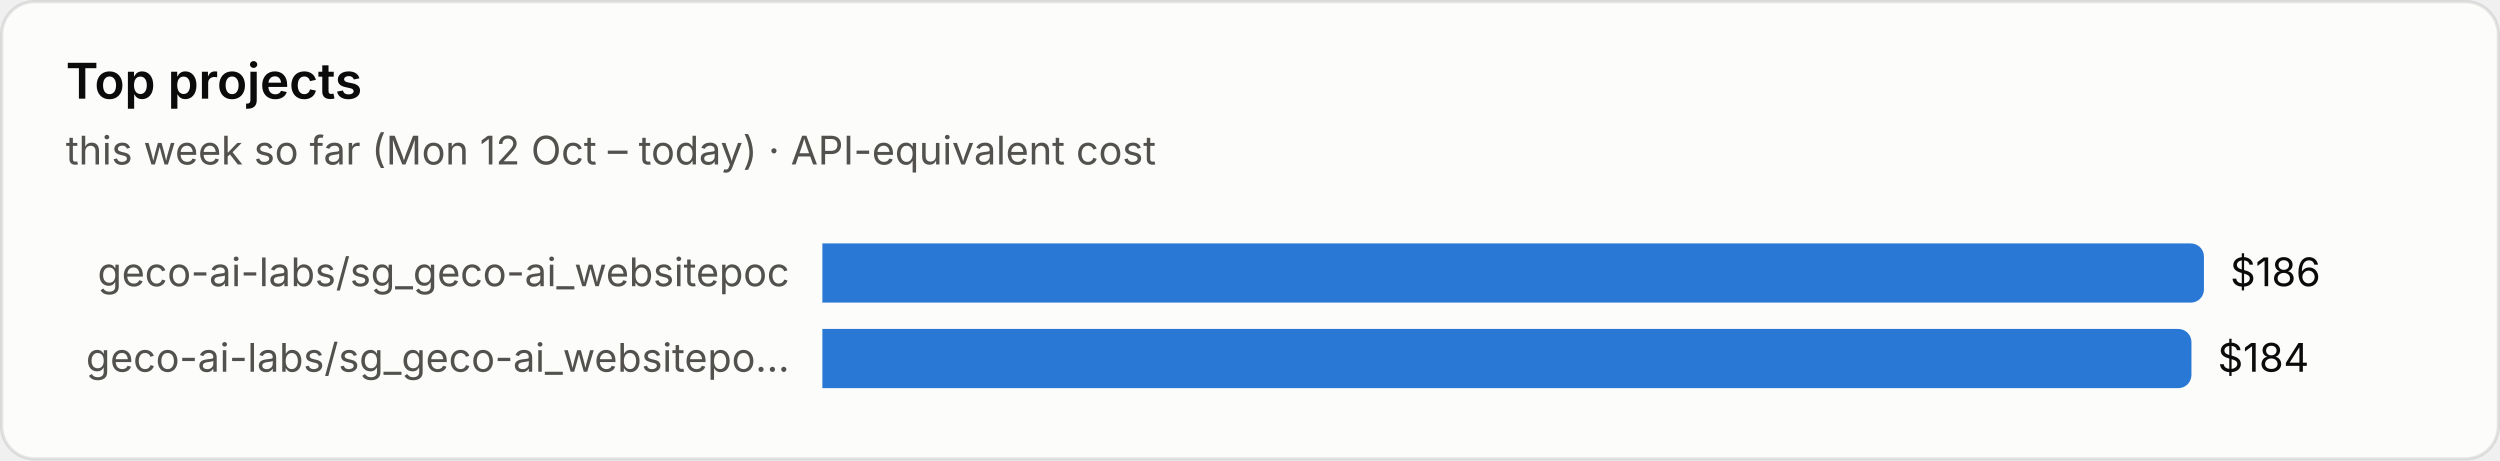
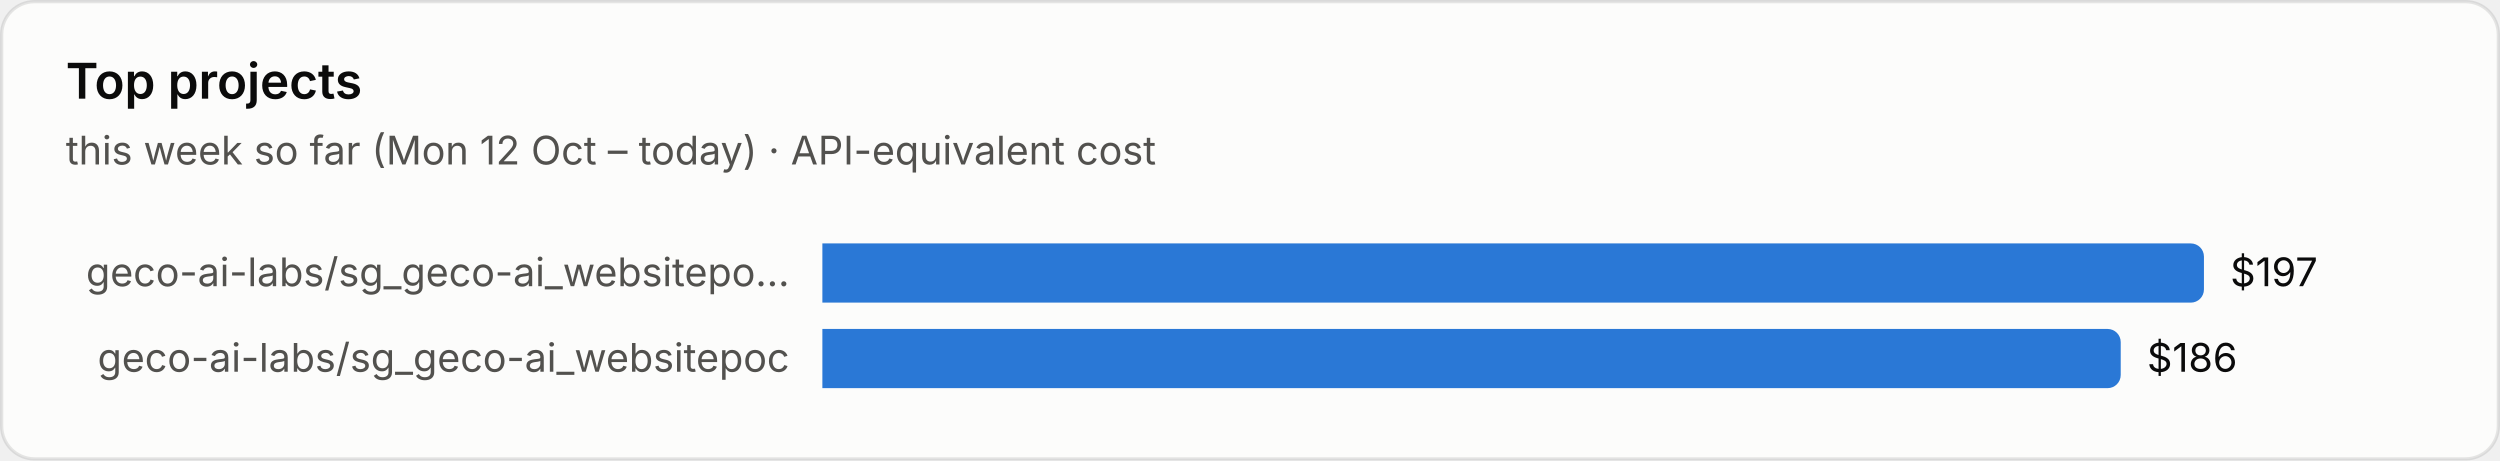
<svg xmlns="http://www.w3.org/2000/svg" viewBox="0 0 760 140" width="760" height="140" role="img" aria-label="Top projects">
  <style>text{font-family:system-ui,-apple-system,"Segoe UI",sans-serif;font-variant-numeric:tabular-nums}.bg{fill:#fcfcfb;stroke:rgba(11,11,11,.10)}.tp{fill:#0b0b0b}.ts{fill:#52514e}.tm{fill:#898781}.grid{stroke:#e1e0d9;stroke-width:1}.base{stroke:#c3c2b7;stroke-width:1}.so{fill:#b5b3ad}.lo{stroke:#b5b3ad}.qe{fill:#f0efec}.ring{stroke:#fcfcfb}.area{fill-opacity:.1}.s0{fill:#2a78d6}.l0{stroke:#2a78d6}.s1{fill:#eb6834}.l1{stroke:#eb6834}.s2{fill:#1baf7a}.l2{stroke:#1baf7a}.s3{fill:#eda100}.l3{stroke:#eda100}.s4{fill:#e87ba4}.l4{stroke:#e87ba4}.s5{fill:#008300}.l5{stroke:#008300}.s6{fill:#4a3aa7}.l6{stroke:#4a3aa7}.s7{fill:#e34948}.l7{stroke:#e34948}.q0{fill:#cde2fb}.q1{fill:#9ec5f4}.q2{fill:#6da7ec}.q3{fill:#3987e5}.q4{fill:#256abf}.q5{fill:#184f95}.q6{fill:#0d366b}.r0{fill:#f8d4d4}.r1{fill:#ec8f8f}.r2{fill:#c42f2f}.a0{fill:#fbe3e3}.a1{fill:#f5b8b8}.a2{fill:#ec8f8f}.a3{fill:#d65252}.a4{fill:#a82525}.tq0{fill:#0b0b0b}.tq1{fill:#0b0b0b}.tq2{fill:#0b0b0b}.tq3{fill:#ffffff}.tq4{fill:#ffffff}.tq5{fill:#ffffff}.tq6{fill:#ffffff}.tr0{fill:#0b0b0b}.tr1{fill:#0b0b0b}.tr2{fill:#ffffff}.ta0{fill:#0b0b0b}.ta1{fill:#0b0b0b}.ta2{fill:#0b0b0b}.ta3{fill:#ffffff}.ta4{fill:#ffffff}.tw{fill:#ffffff}@media (prefers-color-scheme:dark){.bg{fill:#1a1a19;stroke:rgba(255,255,255,.10)}.tp{fill:#fff}.ts{fill:#c3c2b7}.tm{fill:#898781}.grid{stroke:#2c2c2a}.base{stroke:#383835}.so{fill:#5c5b57}.lo{stroke:#5c5b57}.qe{fill:#262624}.ring{stroke:#1a1a19}.s0{fill:#3987e5}.l0{stroke:#3987e5}.s1{fill:#d95926}.l1{stroke:#d95926}.s2{fill:#199e70}.l2{stroke:#199e70}.s3{fill:#c98500}.l3{stroke:#c98500}.s4{fill:#d55181}.l4{stroke:#d55181}.s5{fill:#008300}.l5{stroke:#008300}.s6{fill:#9085e9}.l6{stroke:#9085e9}.s7{fill:#e66767}.l7{stroke:#e66767}.q0{fill:#16263a}.q1{fill:#123a66}.q2{fill:#184f95}.q3{fill:#256abf}.q4{fill:#3987e5}.q5{fill:#6da7ec}.q6{fill:#b7d3f6}.r0{fill:#4a2023}.r1{fill:#8c2c2f}.r2{fill:#e25555}.a0{fill:#3a1a1c}.a1{fill:#5e2427}.a2{fill:#8c2c2f}.a3{fill:#c43c3f}.a4{fill:#f07070}.tq0{fill:#ffffff}.tq1{fill:#ffffff}.tq2{fill:#ffffff}.tq3{fill:#ffffff}.tq4{fill:#ffffff}.tq5{fill:#0b0b0b}.tq6{fill:#0b0b0b}.tr0{fill:#ffffff}.tr1{fill:#ffffff}.tr2{fill:#ffffff}.ta0{fill:#ffffff}.ta1{fill:#ffffff}.ta2{fill:#ffffff}.ta3{fill:#ffffff}.ta4{fill:#0b0b0b}.tw{fill:#ffffff}}</style>
  <rect class="bg" x=".5" y=".5" width="759" height="139" rx="10" />
  <text class="tp" x="20" y="30" font-size="15" font-weight="600">Top projects</text>
  <text class="ts" x="20" y="50" font-size="12">this week so far (Mon 12 Oct – today) · API-equivalent cost</text>
-   <text class="ts" x="240" y="87.0" font-size="12" text-anchor="end">geco-ai-labs/sg_geco-ai_websitepoc</text>
+   <text class="ts" x="240" y="87.0" font-size="12" text-anchor="end">geco-ai-labs/sg_geco-ai_websitepo…</text>
  <path class="s0" d="M250 74h416.0a4 4 0 0 1 4 4v10a4 4 0 0 1-4 4h-416.0z" />
-   <text class="tp" x="678.0" y="87.0" font-size="12">$186</text>
-   <text class="ts" x="240" y="113.0" font-size="12" text-anchor="end">geco-ai-labs/sg_geco-ai_websitepo…</text>
-   <path class="s0" d="M250 100h412.2a4 4 0 0 1 4 4v10a4 4 0 0 1-4 4h-412.2z" />
-   <text class="tp" x="674.2" y="113.0" font-size="12">$184</text>
+   <text class="tp" x="678.0" y="87.0" font-size="12">$197</text>
+   <text class="ts" x="240" y="113.0" font-size="12" text-anchor="end">geco-ai-labs/sg_geco-ai_websitepoc</text>
+   <path class="s0" d="M250 100h390.7a4 4 0 0 1 4 4v10a4 4 0 0 1-4 4h-390.7z" />
+   <text class="tp" x="652.7" y="113.0" font-size="12">$186</text>
</svg>
